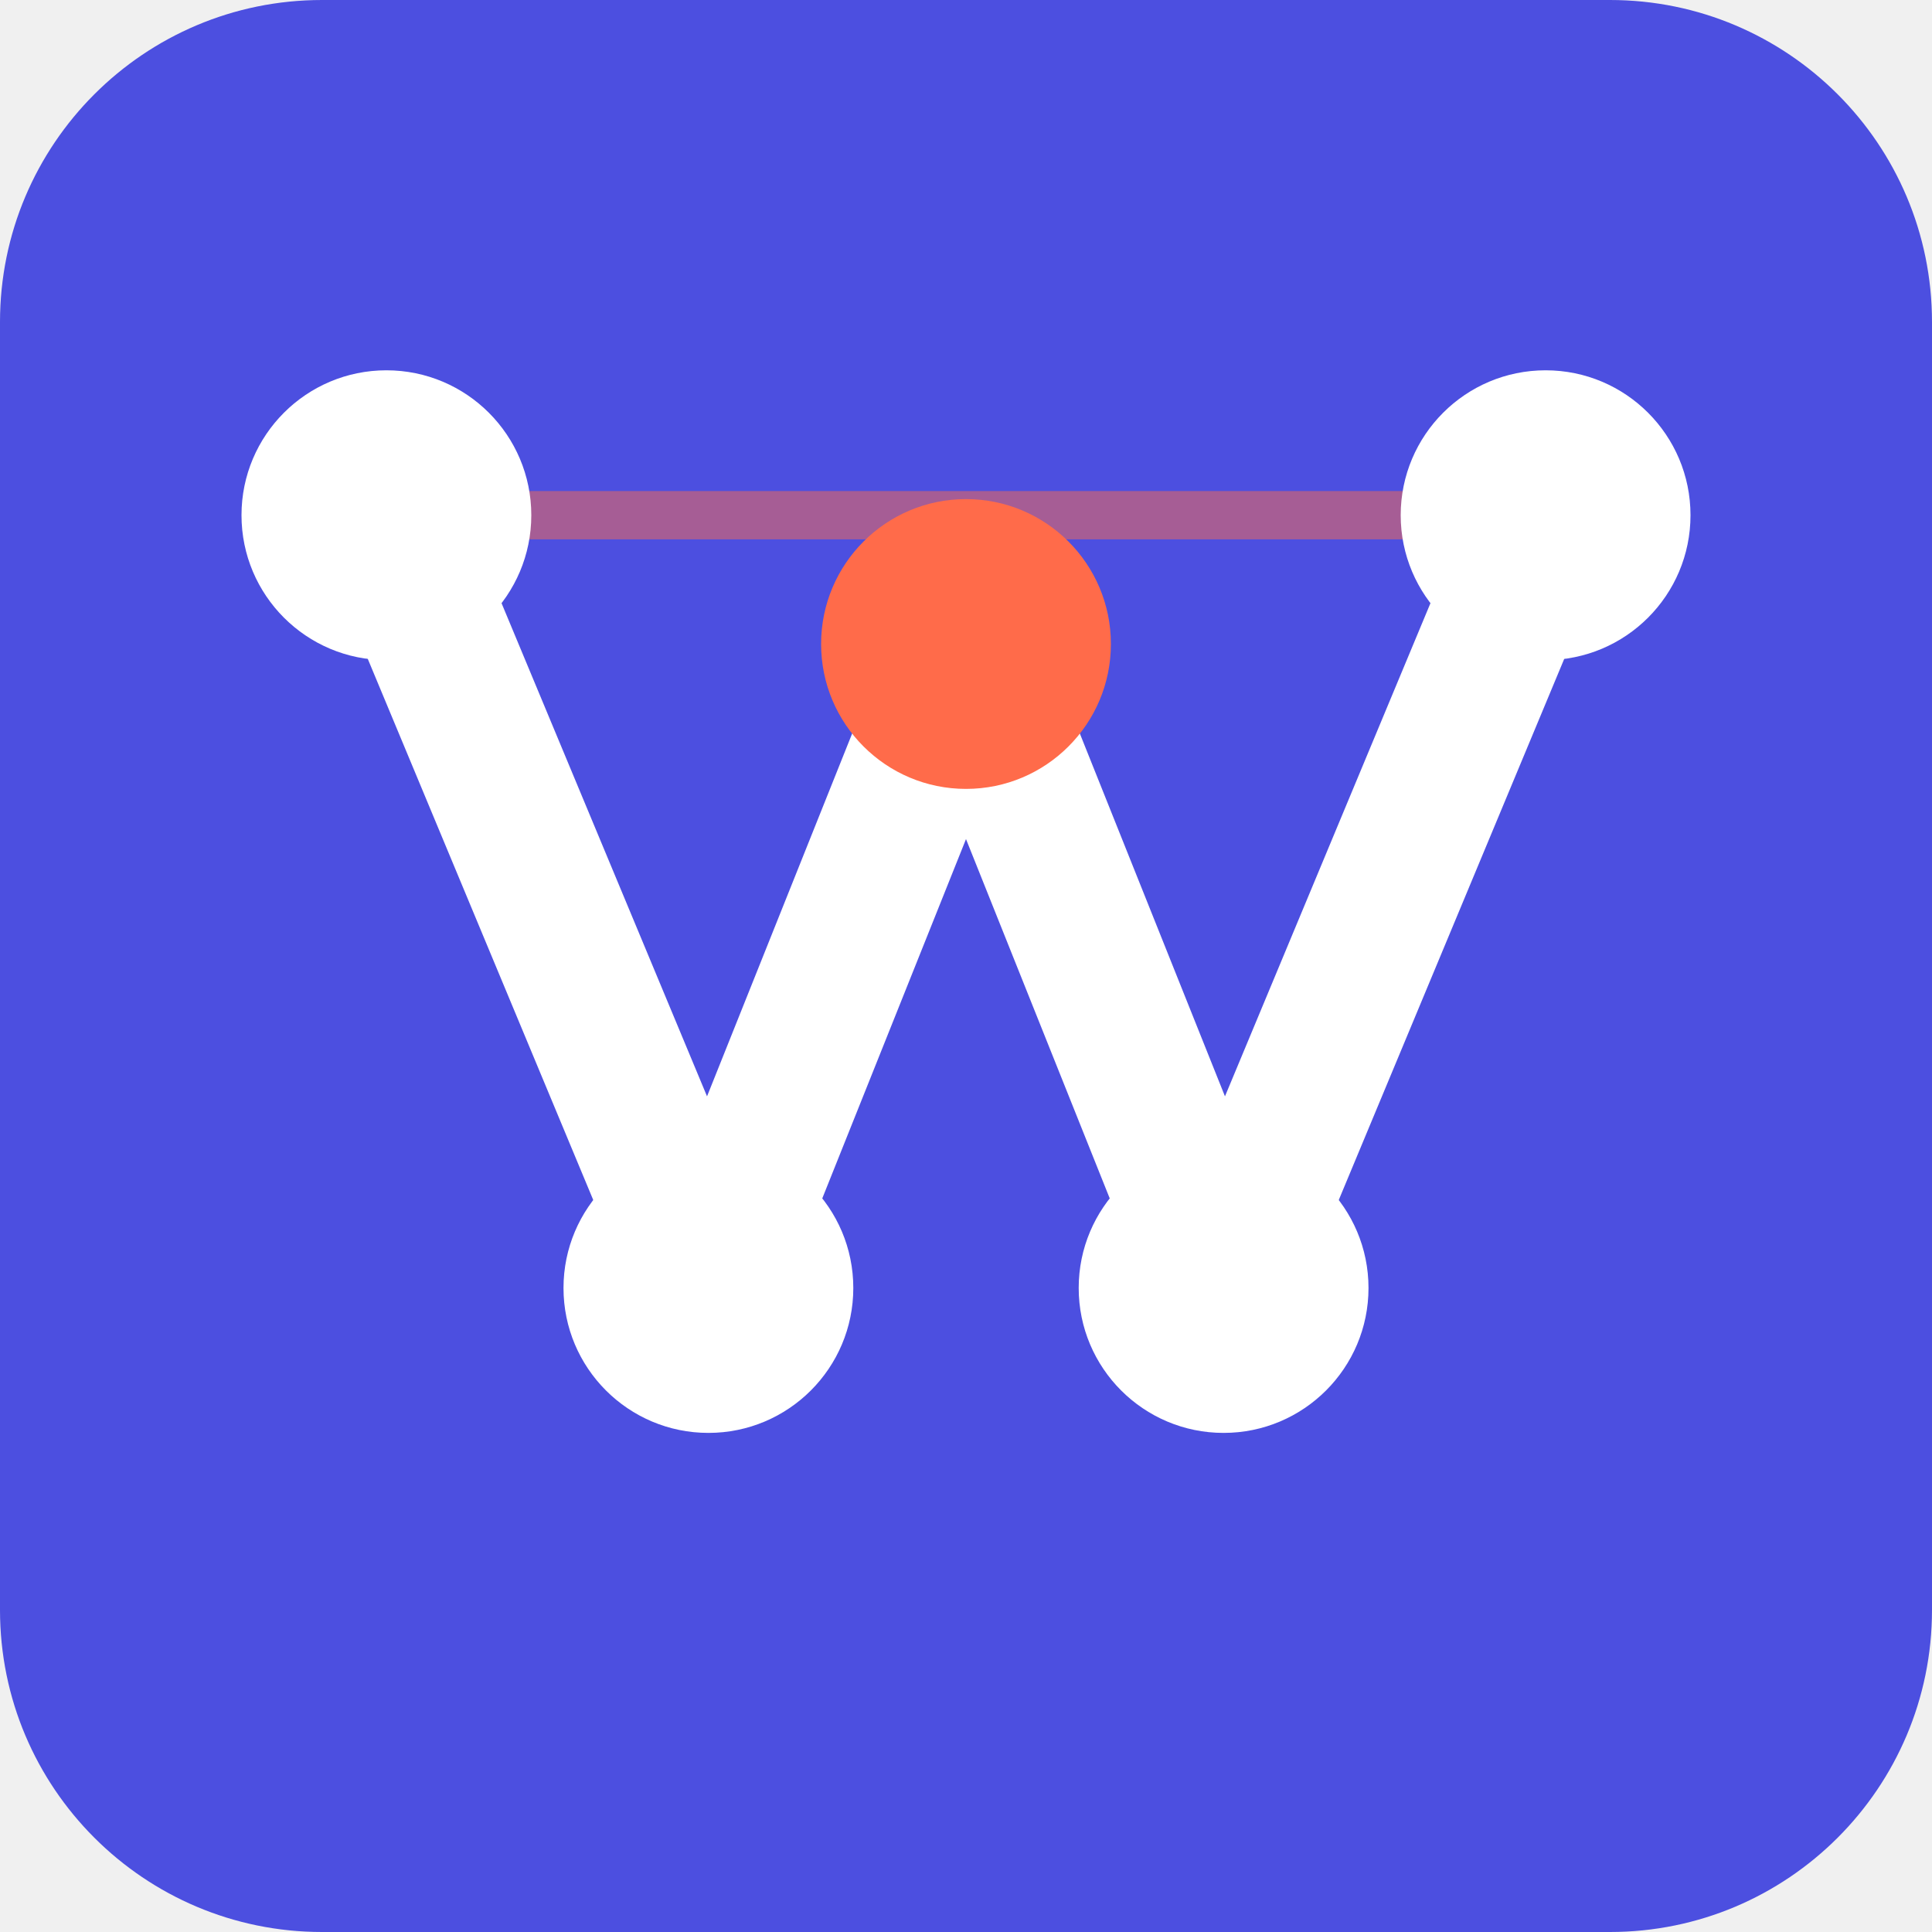
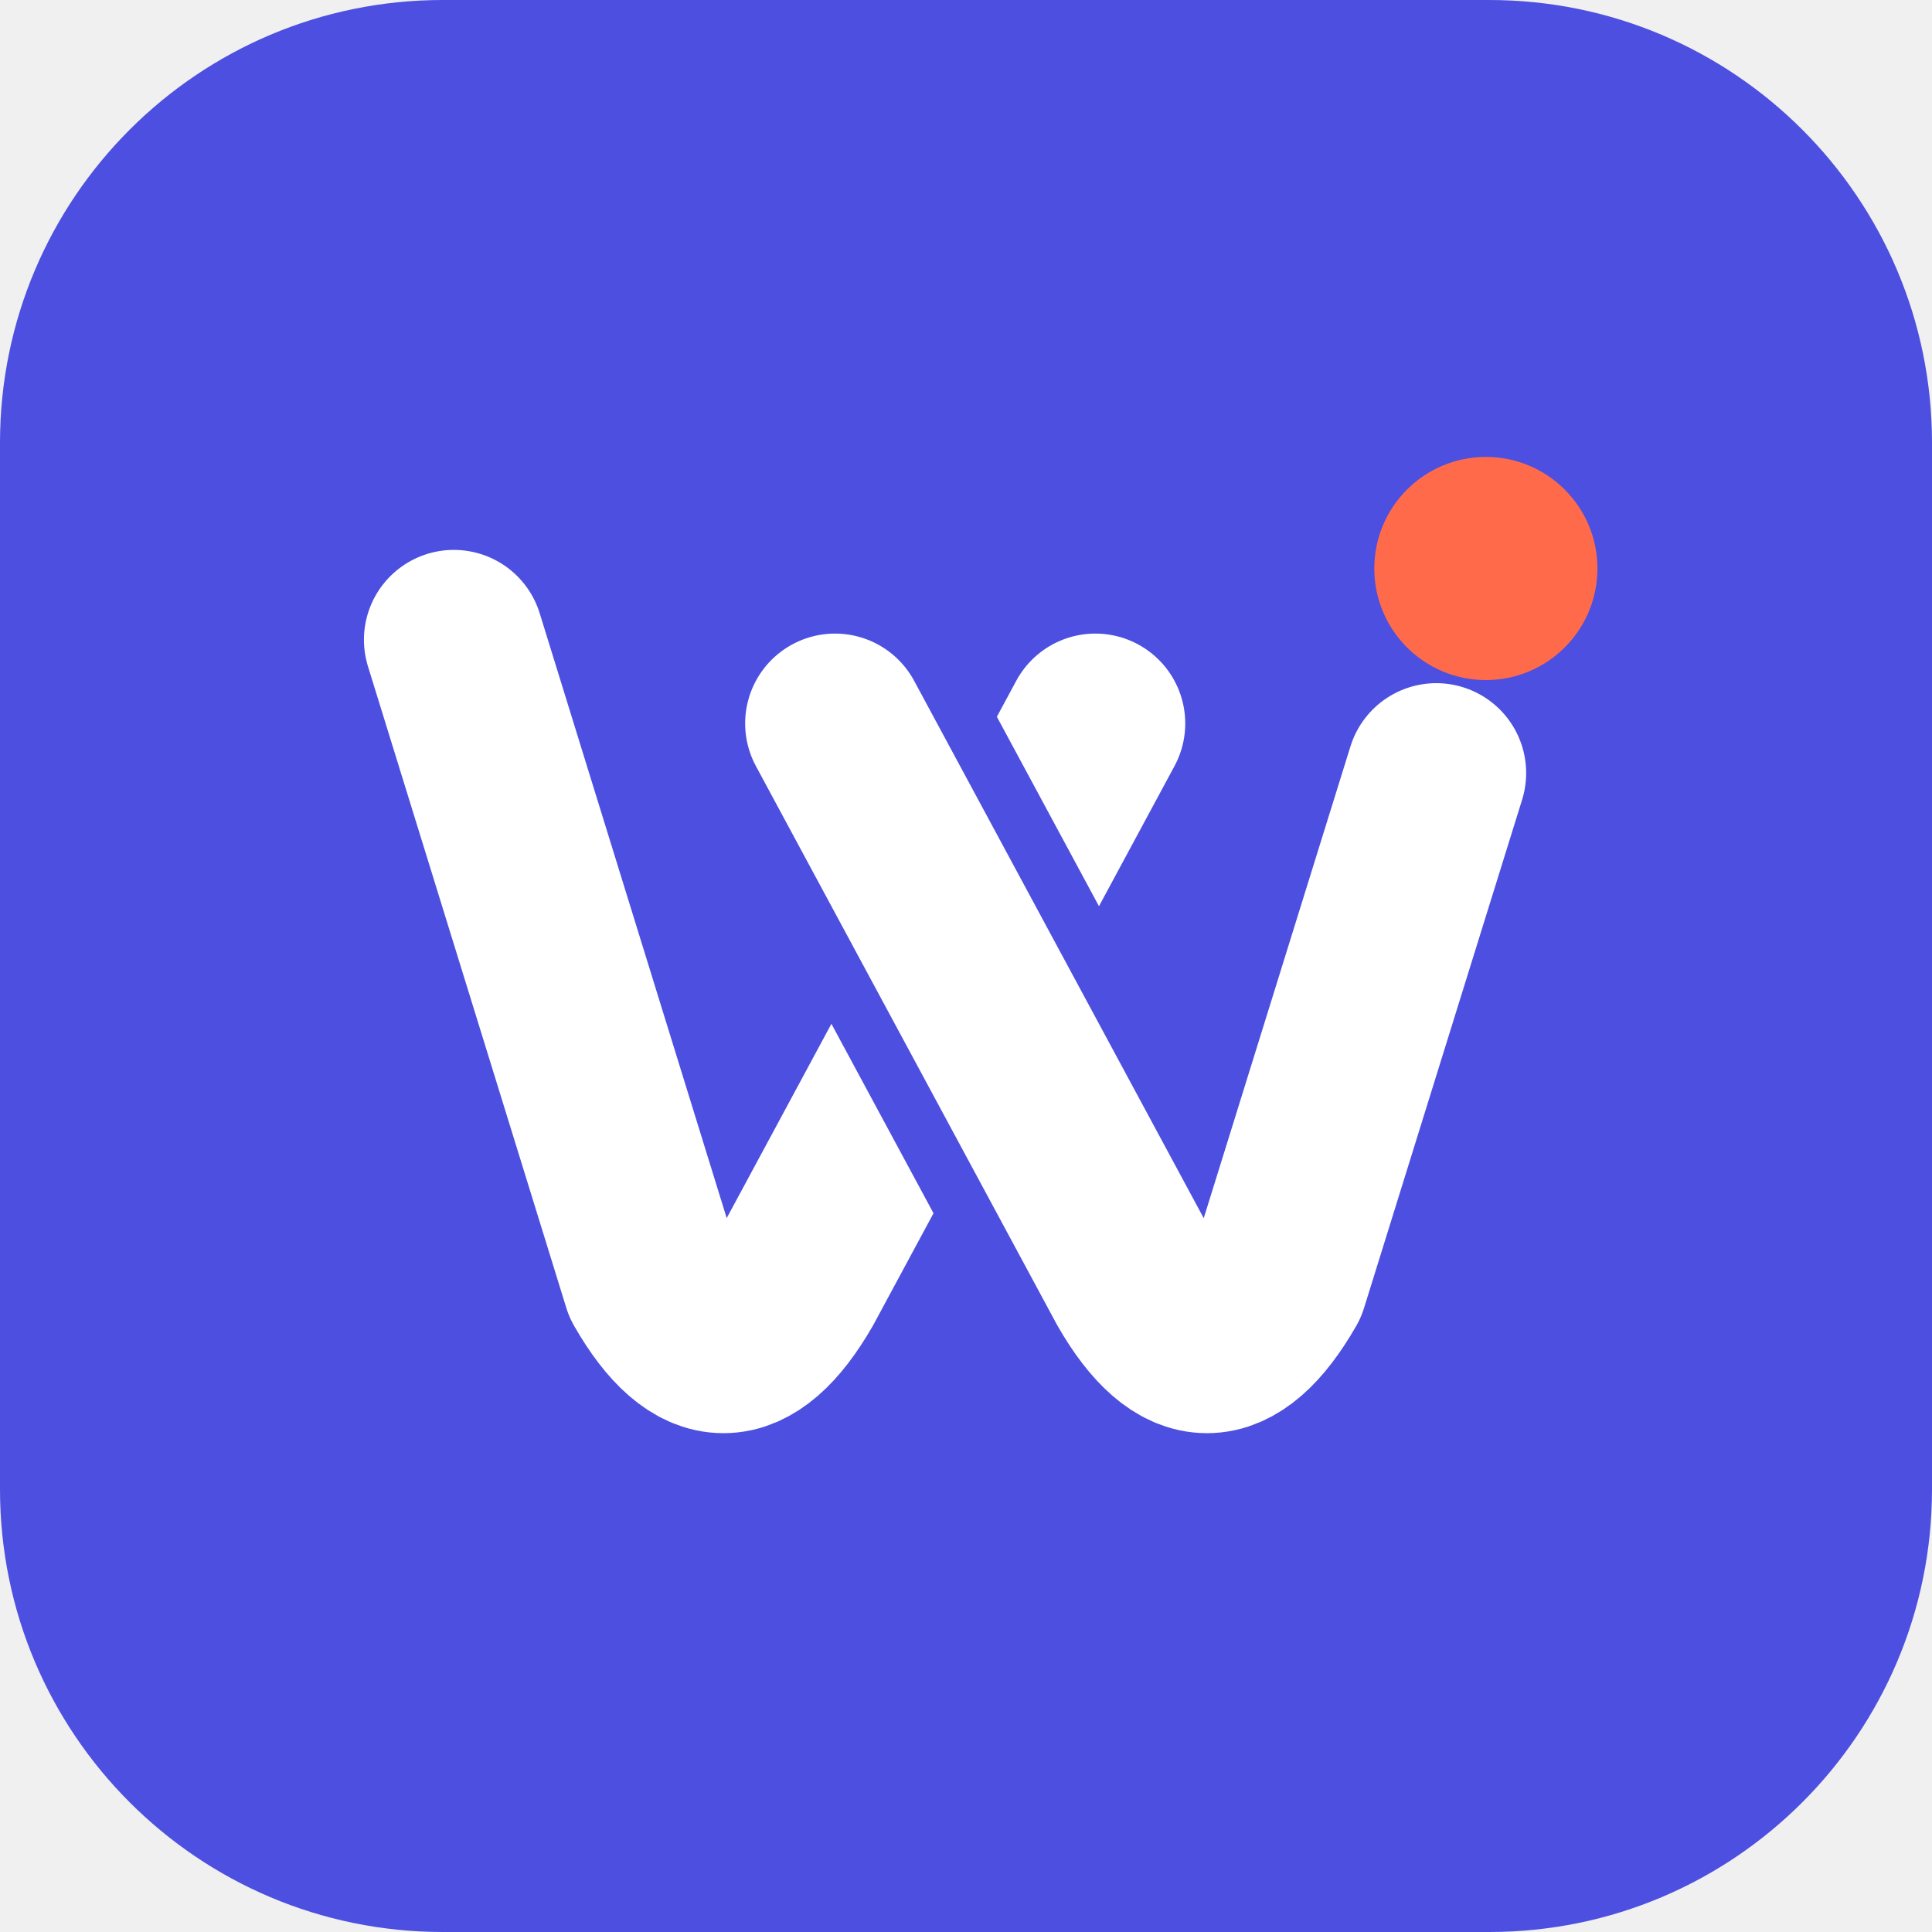
- <svg xmlns="http://www.w3.org/2000/svg" width="96" height="96" viewBox="0 0 48 48" role="img" aria-label="Weaver, marca W con nodos sobre índigo">
-   <rect width="48" height="48" rx="8" fill="#4C4FE0" />
-   <g transform="translate(4.8 4.8) scale(0.8)">
-     <line x1="6" y1="10" x2="42" y2="10" stroke="#FF6B4A" stroke-width="1.5" stroke-linecap="round" opacity="0.5" />
-     <polyline points="6,10 16,34 24,14 32,34 42,10" fill="none" stroke="#FFFFFF" stroke-width="4.5" stroke-linecap="round" stroke-linejoin="round" />
-     <circle cx="6" cy="10" r="4.5" fill="#FFFFFF" />
-     <circle cx="16" cy="34" r="4.5" fill="#FFFFFF" />
-     <circle cx="24" cy="14" r="4.5" fill="#FF6B4A" />
-     <circle cx="32" cy="34" r="4.5" fill="#FFFFFF" />
-     <circle cx="42" cy="10" r="4.5" fill="#FFFFFF" />
+ <svg xmlns="http://www.w3.org/2000/svg" width="48" height="48" viewBox="0 0 48 48" role="img" aria-label="Ícono de Weaver sobre índigo">
+   <defs>
+     <mask id="weaver-cruce-nodes" maskUnits="userSpaceOnUse">
+       <rect width="48" height="48" fill="#FFFFFF" />
+       <path d="M 20.5 17.5 L 29.5 34.2 Q 31.8 38.2 34.1 34.2 L 40.5 13.5" fill="none" stroke="#000000" stroke-width="9.4" stroke-linecap="round" stroke-linejoin="round" />
+     </mask>
+   </defs>
+   <rect width="48" height="48" rx="11" fill="#4C4FE0" />
+   <g transform="translate(5.5, 5.5) scale(0.77)">
+     <path d="M 7.5 13.5 L 13.9 34.2 Q 16.2 38.2 18.5 34.2 L 28.2 16.2" fill="none" stroke="#FFFFFF" stroke-width="5.8" stroke-linecap="round" stroke-linejoin="round" mask="url(#weaver-cruce-nodes)" />
+     <path d="M 19.8 16.2 L 29.5 34.2 Q 31.8 38.2 34.1 34.2 L 39.2 17.8" fill="none" stroke="#FFFFFF" stroke-width="5.8" stroke-linecap="round" stroke-linejoin="round" />
+     <circle cx="40.8" cy="11.2" r="3.6" fill="#FF6B4A" />
  </g>
</svg>
